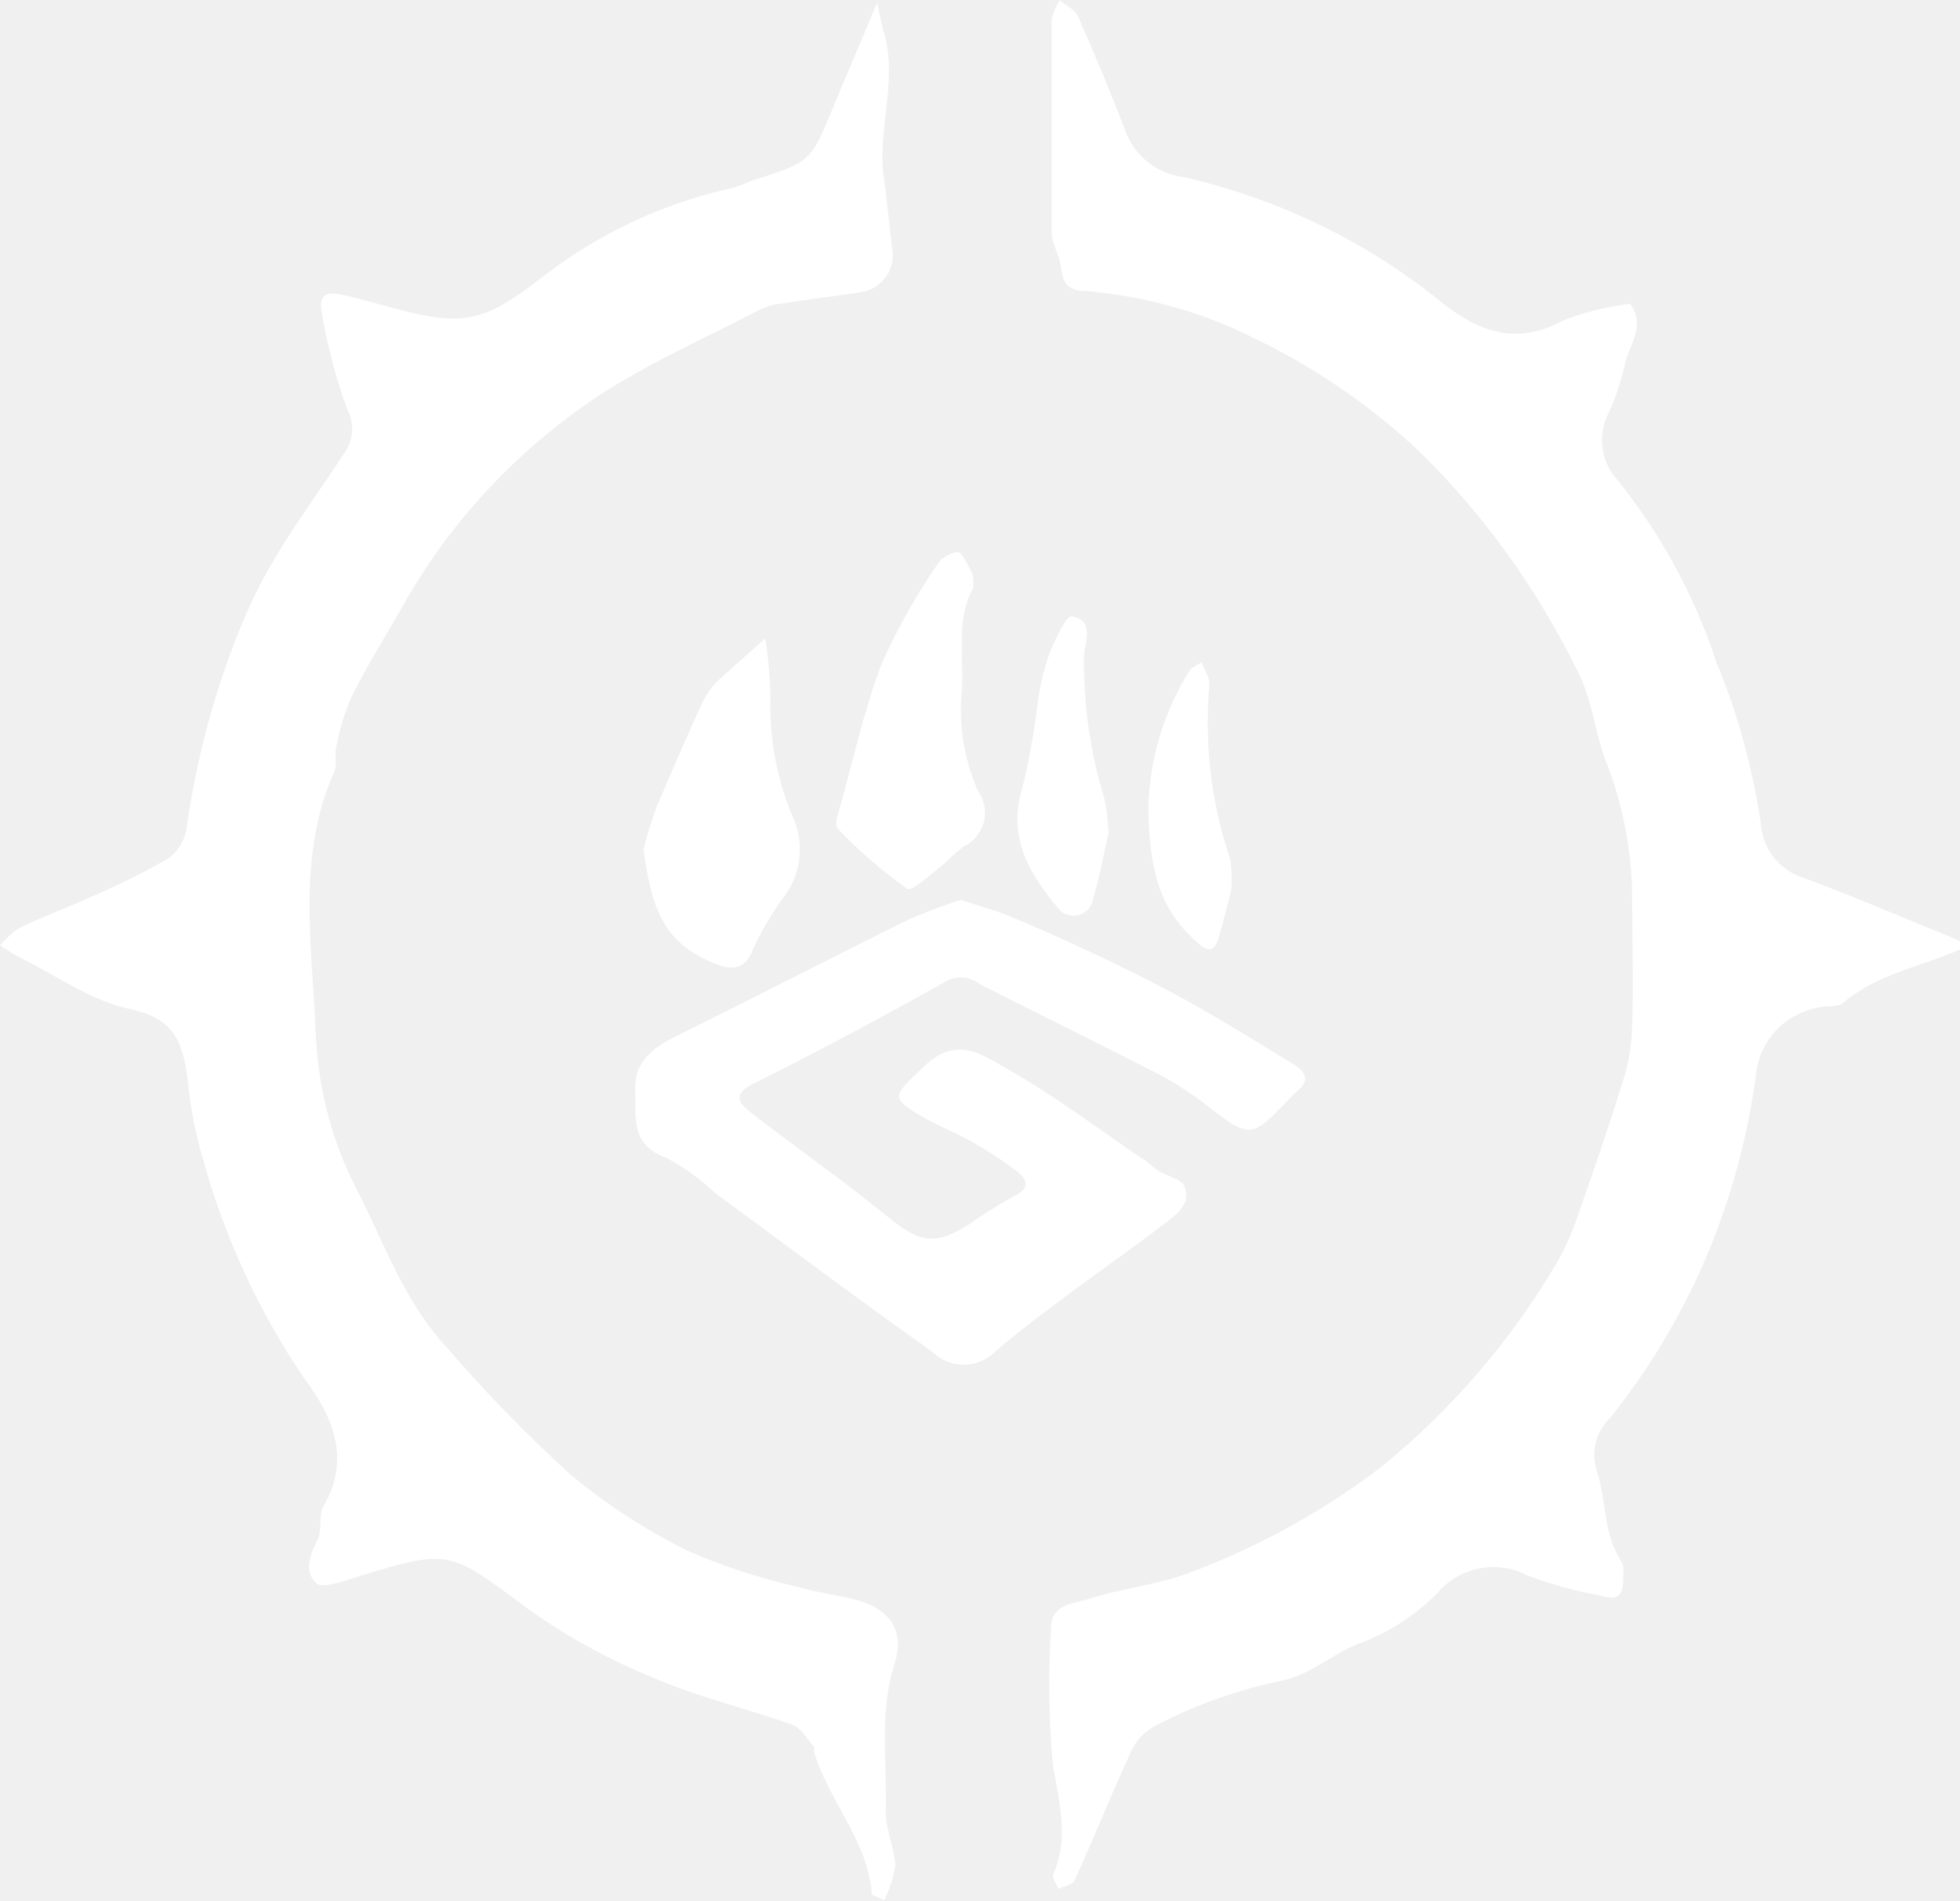
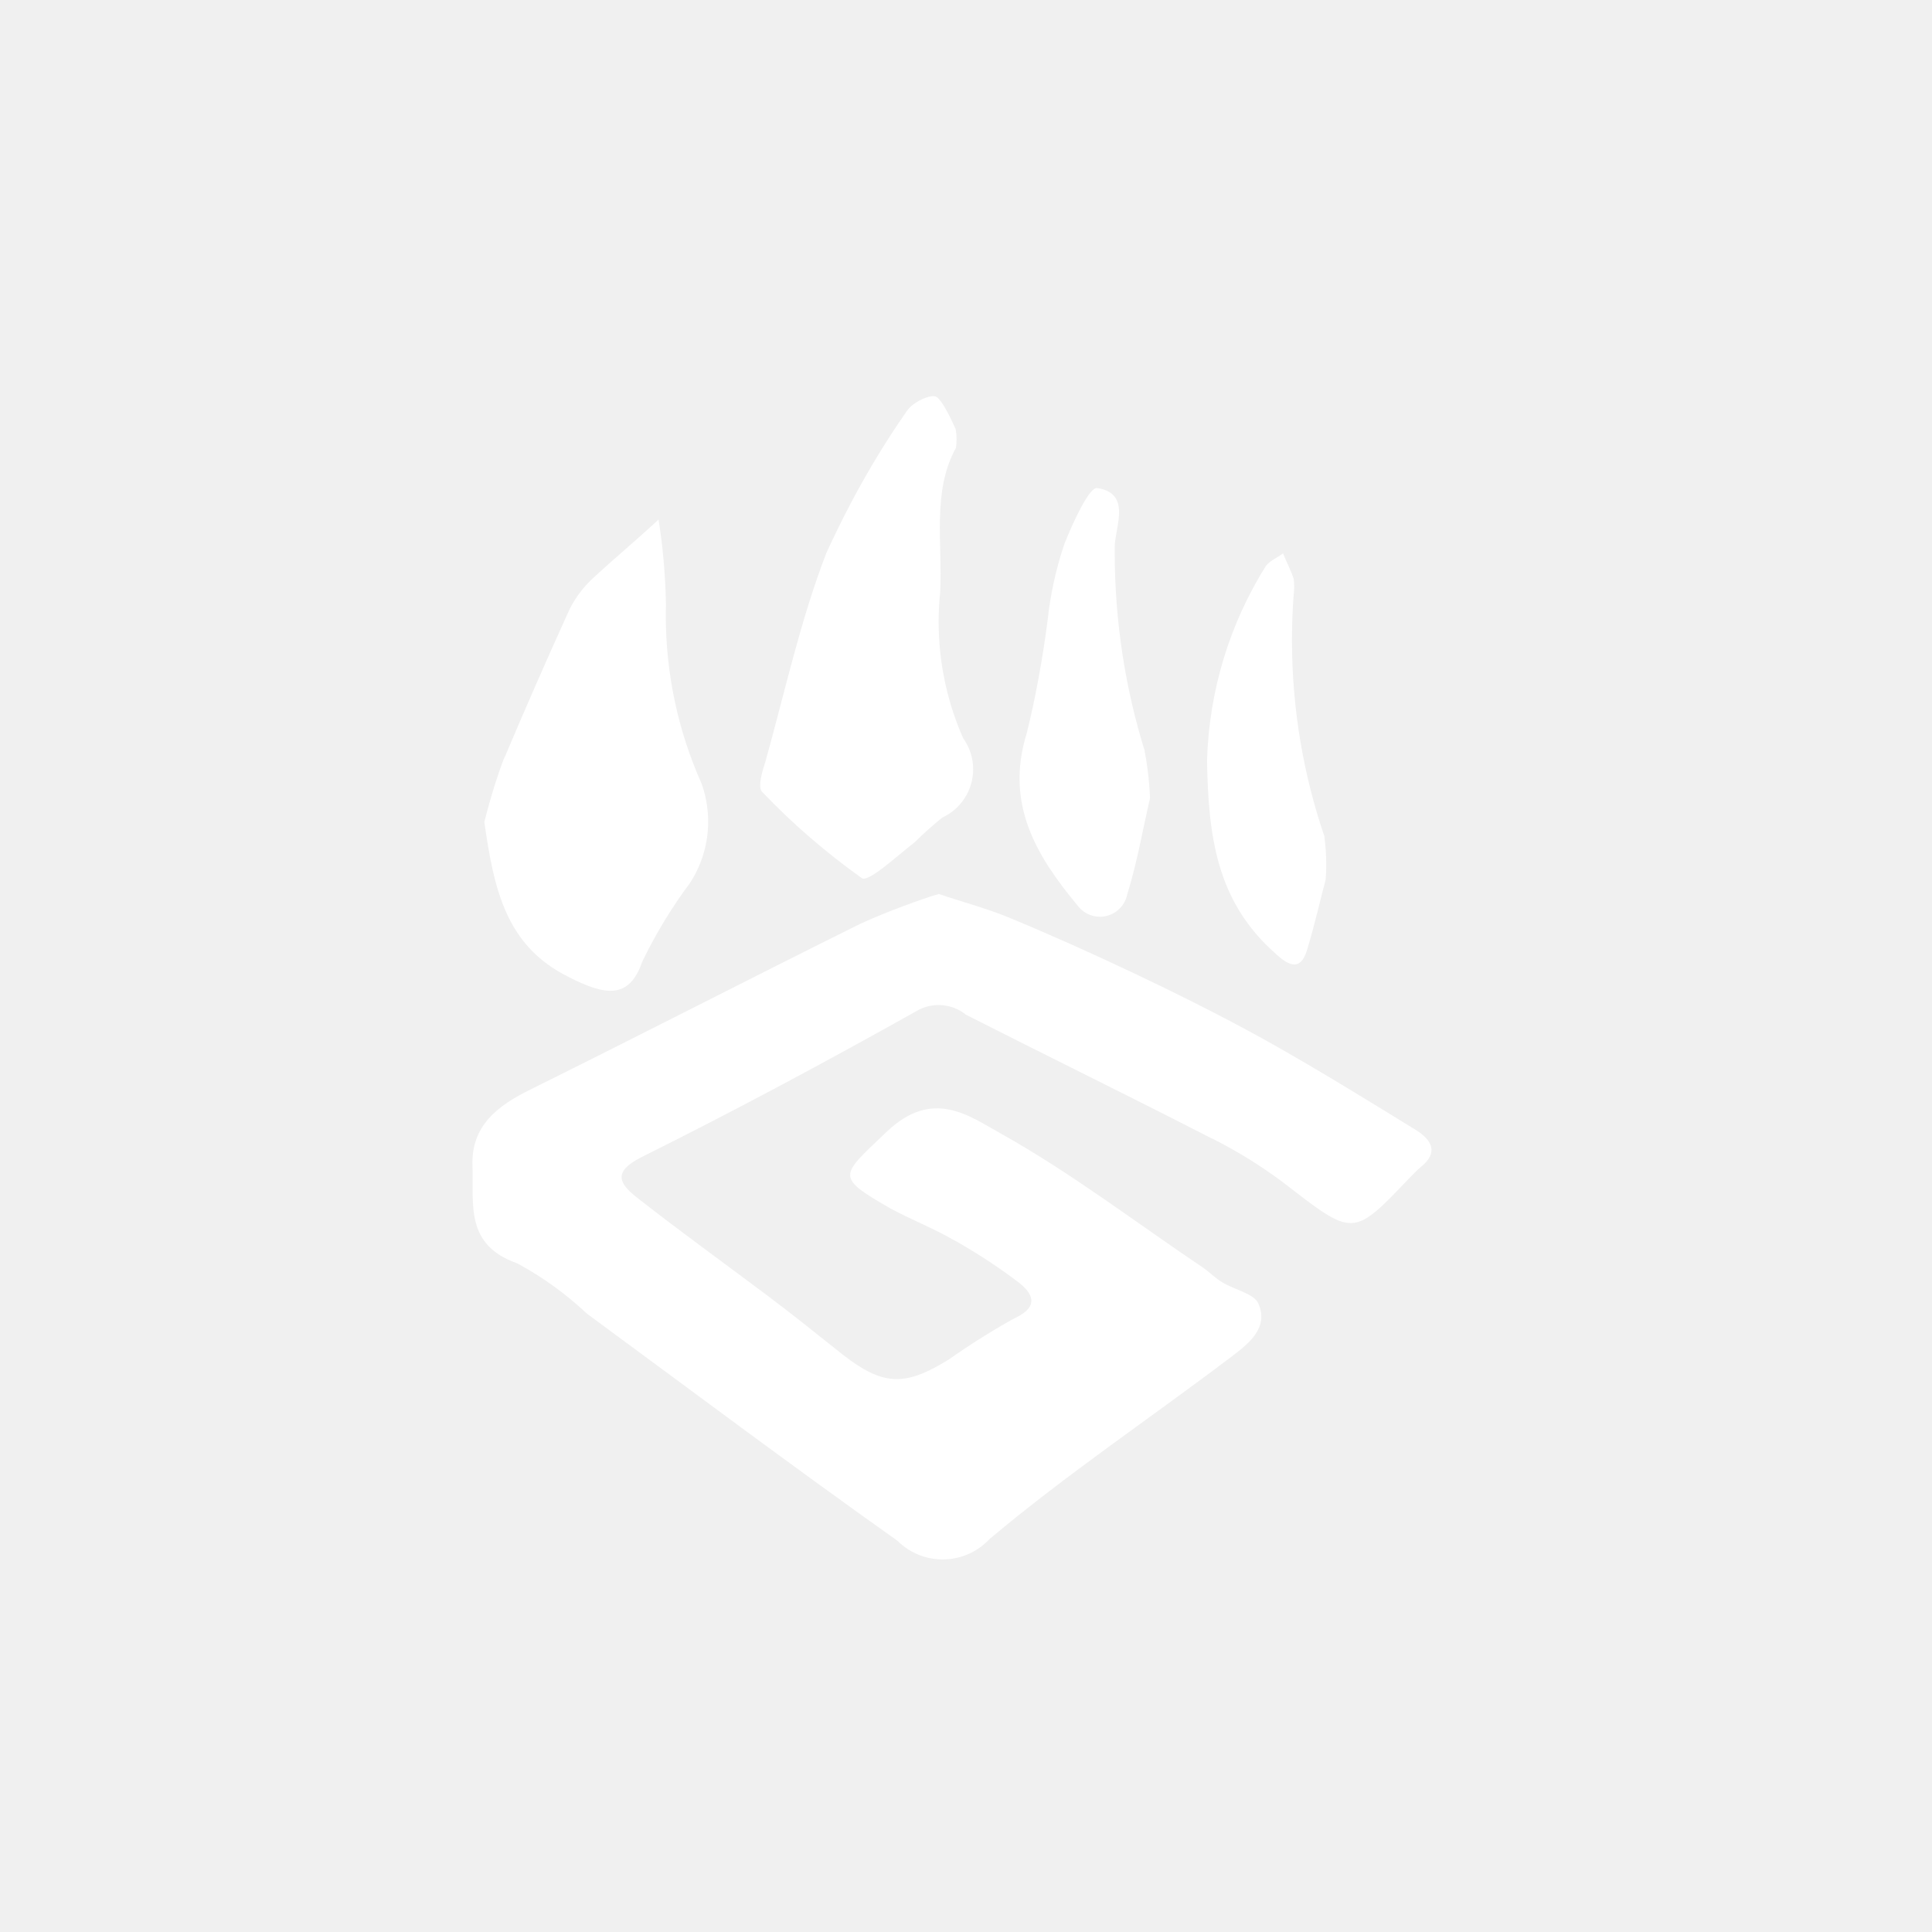
- <svg xmlns="http://www.w3.org/2000/svg" version="1.1" width="33" height="32" viewBox="0 0 33 32">
-   <path fill="#fff" d="M33.132 15.902c-0.052 0.036-0.113 0.073-0.176 0.105l-0.009 0.004c-0.649 0.275-1.358 0.4-1.92 0.879-0.102 0.083-0.306 0.034-0.449 0.083-0.547 0.115-0.961 0.568-1.014 1.127v0.005c-0.299 2.215-1.178 4.183-2.477 5.799l0.018-0.023c-0.162 0.157-0.263 0.376-0.263 0.619 0 0.105 0.019 0.206 0.054 0.3l-0.002-0.006c0.155 0.483 0.094 1.038 0.411 1.509 0.045 0.068 0.023 0.181 0.026 0.275 0 0.291-0.087 0.377-0.377 0.291-0.474-0.087-0.891-0.206-1.29-0.36l0.049 0.017c-0.165-0.087-0.361-0.139-0.569-0.139-0.375 0-0.712 0.167-0.939 0.431l-0.001 0.002c-0.362 0.368-0.801 0.658-1.292 0.844l-0.025 0.008c-0.487 0.185-0.845 0.566-1.415 0.649-0.752 0.172-1.414 0.42-2.031 0.743l0.046-0.022c-0.189 0.089-0.338 0.236-0.428 0.417l-0.002 0.005c-0.336 0.724-0.634 1.468-0.962 2.196-0.034 0.075-0.181 0.098-0.275 0.147-0.030-0.083-0.109-0.185-0.087-0.241 0.264-0.611 0.109-1.188 0-1.811-0.043-0.414-0.067-0.895-0.067-1.382 0-0.341 0.012-0.679 0.035-1.014l-0.003 0.045c0-0.396 0.377-0.4 0.604-0.472 0.581-0.189 1.211-0.245 1.777-0.468 1.223-0.469 2.279-1.070 3.228-1.802l-0.029 0.022c1.121-0.919 2.067-2.002 2.813-3.219l0.032-0.055c0.151-0.235 0.285-0.505 0.39-0.789l0.009-0.029c0.287-0.807 0.566-1.622 0.819-2.441 0.084-0.271 0.135-0.583 0.14-0.907v-0.003c0.023-0.69 0-1.381 0-2.071 0-0.001 0-0.003 0-0.005 0-0.841-0.162-1.645-0.457-2.381l0.015 0.043c-0.192-0.513-0.23-1.071-0.502-1.573-0.701-1.411-1.584-2.617-2.639-3.65l-0.002-0.002c-0.787-0.741-1.691-1.371-2.678-1.858l-0.064-0.029c-0.838-0.432-1.817-0.723-2.853-0.813l-0.030-0.002c-0.279 0-0.377-0.128-0.404-0.377s-0.162-0.411-0.162-0.619c0-1.192 0-2.388 0-3.58 0.030-0.12 0.077-0.226 0.138-0.321l-0.002 0.004c0.106 0.087 0.257 0.151 0.306 0.26 0.283 0.645 0.558 1.298 0.807 1.958 0.16 0.408 0.527 0.702 0.968 0.754l0.006 0.001c1.672 0.39 3.133 1.124 4.366 2.128l-0.020-0.015c0.622 0.494 1.256 0.732 2.041 0.306 0.328-0.131 0.711-0.23 1.108-0.281l0.023-0.002c0.279 0.377-0.034 0.709-0.098 1.056-0.070 0.299-0.161 0.56-0.275 0.807l0.011-0.026c-0.070 0.133-0.111 0.29-0.111 0.457 0 0.26 0.099 0.497 0.262 0.675l-0.001-0.001c0.702 0.87 1.266 1.886 1.64 2.991l0.020 0.069c0.337 0.794 0.601 1.719 0.746 2.682l0.008 0.065c0.038 0.42 0.324 0.765 0.71 0.888l0.007 0.002c0.864 0.321 1.713 0.687 2.565 1.034 0.019 0.008 0.091 0.053 0.2 0.087z" />
-   <path fill="#fff" d="M14.887 31.996c-0.124-0.060-0.204-0.079-0.207-0.102-0.068-0.902-0.724-1.562-0.973-2.388 0-0.026 0-0.072 0-0.091-0.117-0.128-0.215-0.321-0.377-0.377-0.777-0.275-1.588-0.464-2.343-0.792-0.8-0.33-1.489-0.717-2.124-1.175l0.030 0.021c-1.336-0.992-1.309-1.022-2.894-0.536-0.223 0.068-0.558 0.2-0.672 0.102-0.223-0.196-0.098-0.502 0.030-0.755 0.072-0.162 0-0.396 0.091-0.543 0.464-0.796 0.151-1.509-0.302-2.116-0.719-1.045-1.3-2.255-1.679-3.551l-0.022-0.089c-0.132-0.416-0.233-0.905-0.284-1.409l-0.003-0.032c-0.087-0.698-0.291-1.026-0.962-1.17s-1.264-0.577-1.886-0.883c-0.109-0.057-0.207-0.128-0.309-0.189 0.096-0.117 0.207-0.216 0.33-0.298l0.006-0.003c0.377-0.185 0.792-0.332 1.185-0.513 0.525-0.226 0.955-0.445 1.371-0.686l-0.061 0.033c0.166-0.119 0.28-0.3 0.309-0.509v-0.004c0.187-1.29 0.516-2.452 0.978-3.546l-0.035 0.094c0.415-1.056 1.102-1.92 1.702-2.845 0.089-0.116 0.143-0.264 0.143-0.424 0-0.121-0.031-0.235-0.084-0.334l0.002 0.004c-0.167-0.447-0.313-0.981-0.413-1.532l-0.009-0.060c-0.072-0.336 0.049-0.411 0.415-0.317 0.268 0.064 0.532 0.14 0.8 0.211 1.132 0.309 1.509 0.234 2.445-0.49 0.906-0.716 1.991-1.248 3.175-1.521l0.055-0.011c0.139-0.043 0.253-0.087 0.363-0.136l-0.020 0.008c0.996-0.317 0.992-0.317 1.366-1.226 0.174-0.426 0.358-0.849 0.536-1.275 0.072-0.166 0.14-0.332 0.207-0.498 0.038 0.17 0.068 0.343 0.117 0.509 0.238 0.822-0.124 1.641 0 2.46 0.057 0.396 0.087 0.796 0.14 1.192 0.005 0.029 0.007 0.062 0.007 0.096 0 0.308-0.223 0.565-0.517 0.617l-0.004 0.001c-0.457 0.068-0.913 0.125-1.37 0.196-0.13 0.014-0.249 0.050-0.357 0.105l0.006-0.003c-0.898 0.468-1.83 0.879-2.679 1.426-1.385 0.915-2.509 2.116-3.309 3.526l-0.027 0.051c-0.29 0.502-0.596 0.996-0.853 1.509-0.112 0.251-0.203 0.545-0.26 0.85l-0.004 0.025c-0.030 0.121 0.026 0.268-0.023 0.377-0.645 1.437-0.377 2.962-0.317 4.437 0.042 0.972 0.298 1.875 0.722 2.675l-0.017-0.034c0.46 0.909 0.8 1.886 1.509 2.641 0.66 0.765 1.338 1.461 2.056 2.114l0.019 0.017c0.586 0.49 1.247 0.924 1.956 1.275l0.058 0.026c0.514 0.226 1.126 0.429 1.759 0.578l0.074 0.015c0.29 0.087 0.596 0.128 0.898 0.2 0.679 0.158 0.875 0.573 0.713 1.083-0.268 0.834-0.124 1.671-0.151 2.509 0 0.294 0.147 0.596 0.162 0.898-0.037 0.219-0.103 0.416-0.194 0.597l0.005-0.012z" />
-   <path fill="#fff" d="M16.174 15.151c0.313 0.106 0.577 0.174 0.83 0.279 0.483 0.2 0.962 0.415 1.434 0.638s1.045 0.506 1.554 0.788c0.611 0.34 1.207 0.709 1.803 1.075 0.177 0.113 0.272 0.26 0.053 0.434-0.049 0.041-0.091 0.087-0.136 0.132-0.664 0.698-0.656 0.687-1.471 0.057-0.251-0.19-0.534-0.367-0.832-0.518l-0.031-0.014c-0.954-0.49-1.92-0.962-2.879-1.449-0.087-0.071-0.2-0.114-0.322-0.114-0.097 0-0.188 0.027-0.265 0.074l0.002-0.001c-1.064 0.596-2.139 1.173-3.233 1.717-0.336 0.17-0.26 0.306-0.064 0.464 0.509 0.4 1.034 0.777 1.551 1.166 0.272 0.204 0.536 0.415 0.8 0.626 0.532 0.434 0.785 0.46 1.332 0.121 0.219-0.155 0.475-0.318 0.74-0.467l0.045-0.023c0.287-0.14 0.189-0.294 0.034-0.415-0.218-0.166-0.464-0.329-0.721-0.476l-0.034-0.018c-0.241-0.14-0.502-0.241-0.755-0.377-0.653-0.377-0.589-0.377-0.045-0.898s0.973-0.189 1.347 0.019c0.83 0.464 1.592 1.049 2.384 1.581 0.075 0.053 0.143 0.125 0.223 0.17 0.143 0.087 0.377 0.132 0.423 0.253 0.121 0.283-0.121 0.468-0.313 0.615-0.951 0.721-1.943 1.385-2.852 2.15-0.138 0.147-0.334 0.239-0.551 0.239-0.208 0-0.396-0.084-0.532-0.22v0c-1.23-0.872-2.437-1.777-3.652-2.671-0.239-0.225-0.509-0.422-0.802-0.582l-0.020-0.010c-0.615-0.219-0.509-0.69-0.524-1.154s0.298-0.702 0.683-0.89c1.294-0.641 2.581-1.305 3.875-1.947 0.237-0.109 0.543-0.228 0.857-0.332l0.068-0.019z" />
-   <path fill="#fff" d="M10.835 14.306c0.075-0.299 0.153-0.543 0.243-0.781l-0.016 0.049q0.377-0.894 0.777-1.773c0.075-0.147 0.173-0.272 0.289-0.376l0.001-0.001c0.249-0.23 0.513-0.449 0.755-0.675 0.048 0.295 0.080 0.641 0.087 0.992v0.008c-0.001 0.037-0.002 0.080-0.002 0.124 0 0.703 0.149 1.371 0.418 1.975l-0.012-0.031c0.058 0.144 0.092 0.311 0.092 0.485 0 0.27-0.081 0.521-0.22 0.731l0.003-0.005c-0.202 0.27-0.389 0.575-0.547 0.898l-0.015 0.034c-0.151 0.426-0.423 0.396-0.868 0.166-0.724-0.362-0.871-1.011-0.985-1.818z" />
-   <path fill="#fff" d="M16.381 9.907c-0.283 0.513-0.155 1.132-0.185 1.698-0.011 0.104-0.018 0.224-0.018 0.345 0 0.496 0.107 0.968 0.298 1.393l-0.009-0.021c0.073 0.101 0.117 0.227 0.117 0.364 0 0.25-0.146 0.466-0.358 0.566l-0.004 0.002c-0.118 0.095-0.224 0.19-0.324 0.29v0c-0.207 0.158-0.543 0.475-0.623 0.423-0.437-0.312-0.821-0.646-1.17-1.012l-0.003-0.003c-0.053-0.053 0-0.238 0.038-0.351 0.23-0.822 0.411-1.664 0.717-2.456 0.294-0.643 0.611-1.193 0.973-1.709l-0.022 0.034c0.060-0.098 0.283-0.204 0.347-0.162s0.162 0.238 0.223 0.377c0.007 0.037 0.011 0.080 0.011 0.123 0 0.035-0.003 0.069-0.007 0.103v-0.004z" />
-   <path fill="#fff" d="M18.664 14.027c-0.087 0.377-0.151 0.755-0.268 1.132-0.032 0.151-0.164 0.262-0.321 0.262-0.11 0-0.207-0.054-0.266-0.136l-0.001-0.001c-0.483-0.581-0.849-1.192-0.596-2.015 0.099-0.392 0.191-0.884 0.254-1.384l0.007-0.064c0.042-0.302 0.109-0.573 0.201-0.833l-0.009 0.029c0.094-0.238 0.287-0.653 0.377-0.638 0.404 0.060 0.215 0.449 0.207 0.683 0 0.021 0 0.045 0 0.070 0 0.822 0.126 1.614 0.359 2.359l-0.015-0.056c0.037 0.173 0.062 0.377 0.071 0.584v0.008z" />
-   <path fill="#fff" d="M20.731 14.981c-0.053 0.192-0.125 0.521-0.223 0.841-0.072 0.223-0.196 0.196-0.377 0.023-0.687-0.611-0.781-1.377-0.796-2.264 0.026-0.841 0.275-1.619 0.69-2.283l-0.011 0.019c0.038-0.075 0.14-0.113 0.215-0.17 0.041 0.102 0.091 0.196 0.125 0.298 0.004 0.028 0.006 0.061 0.006 0.094s-0.002 0.066-0.006 0.098v-0.004c-0.012 0.158-0.020 0.343-0.020 0.529 0 0.822 0.138 1.612 0.393 2.347l-0.015-0.050c0.016 0.104 0.025 0.225 0.025 0.348 0 0.061-0.002 0.121-0.007 0.181v-0.008z" />
+ <svg xmlns="http://www.w3.org/2000/svg" version="1.1" width="1024" height="1024" viewBox="0 0 1024 1024">
+   <g id="icomoon-ignore">
+ </g>
+   <path fill="#FFF" d="M497.312 473.739c14.104 4.777 26.004 7.835 37.407 12.569 21.768 9.014 43.351 18.698 64.621 28.749s47.091 22.805 70.025 35.516c27.54 15.326 54.398 31.948 81.256 48.442 7.976 5.090 12.256 11.716 2.389 19.563-2.204 1.848-4.096 3.924-6.128 5.944-29.928 31.451-29.56 30.954-66.286 2.573-11.317-8.56-24.070-16.536-37.493-23.346l-1.394-0.626c-42.995-22.081-86.53-43.351-129.74-65.303-3.924-3.199-9.014-5.133-14.516-5.133-4.366 0-8.474 1.222-11.943 3.34l0.086-0.043c-47.944 26.858-96.398 52.863-145.693 77.375-15.142 7.663-11.716 13.791-2.886 20.914 22.934 18.028 46.593 35.019 69.896 52.549 12.256 9.198 24.156 18.698 36.056 28.209 23.972 19.563 35.375 20.73 60.028 5.459 9.868-6.982 21.411-14.332 33.342-21.043l2.032-1.038c12.938-6.312 8.517-13.251 1.535-18.698-9.825-7.479-20.914-14.829-32.489-21.454l-1.535-0.811c-10.862-6.312-22.621-10.862-34.024-16.99-29.431-16.99-26.545-16.99-2.032-40.465s43.848-8.517 60.698 0.854c37.407 20.914 71.744 47.275 107.432 71.247 3.383 2.389 6.441 5.631 10.052 7.663 6.441 3.924 16.99 5.944 19.066 11.403 5.459 12.754-5.459 21.086-14.104 27.712-42.854 32.489-87.556 62.417-128.52 96.886-6.214 6.625-15.056 10.776-24.826 10.776-9.37 0-17.844-3.783-23.972-9.911v0c-55.435-39.298-109.821-80.077-164.575-120.37-10.776-10.138-22.934-19.023-36.142-26.232l-0.897-0.454c-27.712-9.868-22.934-31.095-23.616-52.009s13.435-31.635 30.782-40.109c58.309-28.89 116.317-58.807 174.626-87.74 10.678-4.906 24.469-10.279 38.617-14.958l3.070-0.854z" />
+   <path fill="#FFF" d="M256.713 435.663c3.383-13.478 6.896-24.469 10.948-35.191l-0.724 2.204q16.99-40.293 35.019-79.905c3.383-6.625 7.792-12.256 13.024-16.947l0.043-0.043c11.219-10.365 23.119-20.233 34.024-30.413 2.161 13.294 3.61 28.89 3.924 44.702v0.356c-0.043 1.664-0.086 3.61-0.086 5.588 0 31.678 6.712 61.779 18.839 89.005l-0.54-1.394c2.616 6.484 4.151 14.018 4.151 21.854 0 12.17-3.653 23.475-9.911 32.943l0.141-0.227c-9.1 12.17-17.531 25.906-24.654 40.465l-0.681 1.535c-6.81 19.195-19.066 17.844-39.114 7.479-32.63-16.309-39.255-45.556-44.389-81.925z" />
+   <path fill="#FFF" d="M506.639 237.42c-12.754 23.119-6.982 51.014-8.333 76.521-0.497 4.691-0.811 10.095-0.811 15.541 0 22.351 4.82 43.621 13.435 62.773l-0.411-0.952c3.285 4.55 5.275 10.224 5.275 16.407 0 11.262-6.582 21-16.137 25.507l-0.184 0.086c-5.318 4.28-10.095 8.56-14.602 13.067v0c-9.327 7.123-24.469 21.411-28.080 19.066-19.692-14.061-36.996-29.118-52.721-45.611l-0.141-0.141c-2.389-2.389 0-10.721 1.707-15.824 10.365-37.039 18.525-74.986 32.317-110.674 13.251-28.976 27.54-53.759 43.848-77.019l-0.995 1.535c2.702-4.421 12.754-9.198 15.64-7.295s7.295 10.721 10.052 16.99c0.313 1.664 0.497 3.61 0.497 5.545 0 1.578-0.141 3.113-0.313 4.636v-0.184z" />
+   <path fill="#FFF" d="M609.522 423.081c-3.924 16.99-6.81 34.024-12.072 51.014-1.437 6.81-7.393 11.802-14.461 11.802-4.961 0-9.327-2.432-11.986-6.128l-0.043-0.043c-21.768-26.189-38.261-53.716-26.858-90.81 4.464-17.66 8.603-39.839 11.446-62.374l0.313-2.886c1.891-13.607 4.906-25.82 9.057-37.536l-0.411 1.308c4.237-10.721 12.938-29.431 16.99-28.749 18.2 2.702 9.684 20.233 9.327 30.782 0 0.952 0 2.032 0 3.156 0 37.039 5.674 72.739 16.18 106.308l-0.681-2.53c1.664 7.792 2.8 16.99 3.199 26.318v0.356z" />
+   <path fill="#FFF" d="M702.665 466.076c-2.389 8.658-5.631 23.475-10.052 37.904-3.242 10.052-8.83 8.83-16.99 1.038-30.954-27.54-35.191-62.049-35.872-102.029 1.167-37.904 12.397-72.954 31.095-102.882l-0.497 0.854c1.707-3.383 6.312-5.090 9.684-7.663 1.848 4.593 4.096 8.83 5.631 13.435 0.184 1.265 0.27 2.745 0.27 4.237s-0.086 2.972-0.27 4.421v-0.184c-0.54 7.123-0.897 15.455-0.897 23.843 0 37.039 6.214 72.641 17.715 105.768l-0.681-2.248c0.724 4.691 1.124 10.138 1.124 15.683 0 2.745-0.086 5.459-0.313 8.16v-0.356z" />
</svg>
